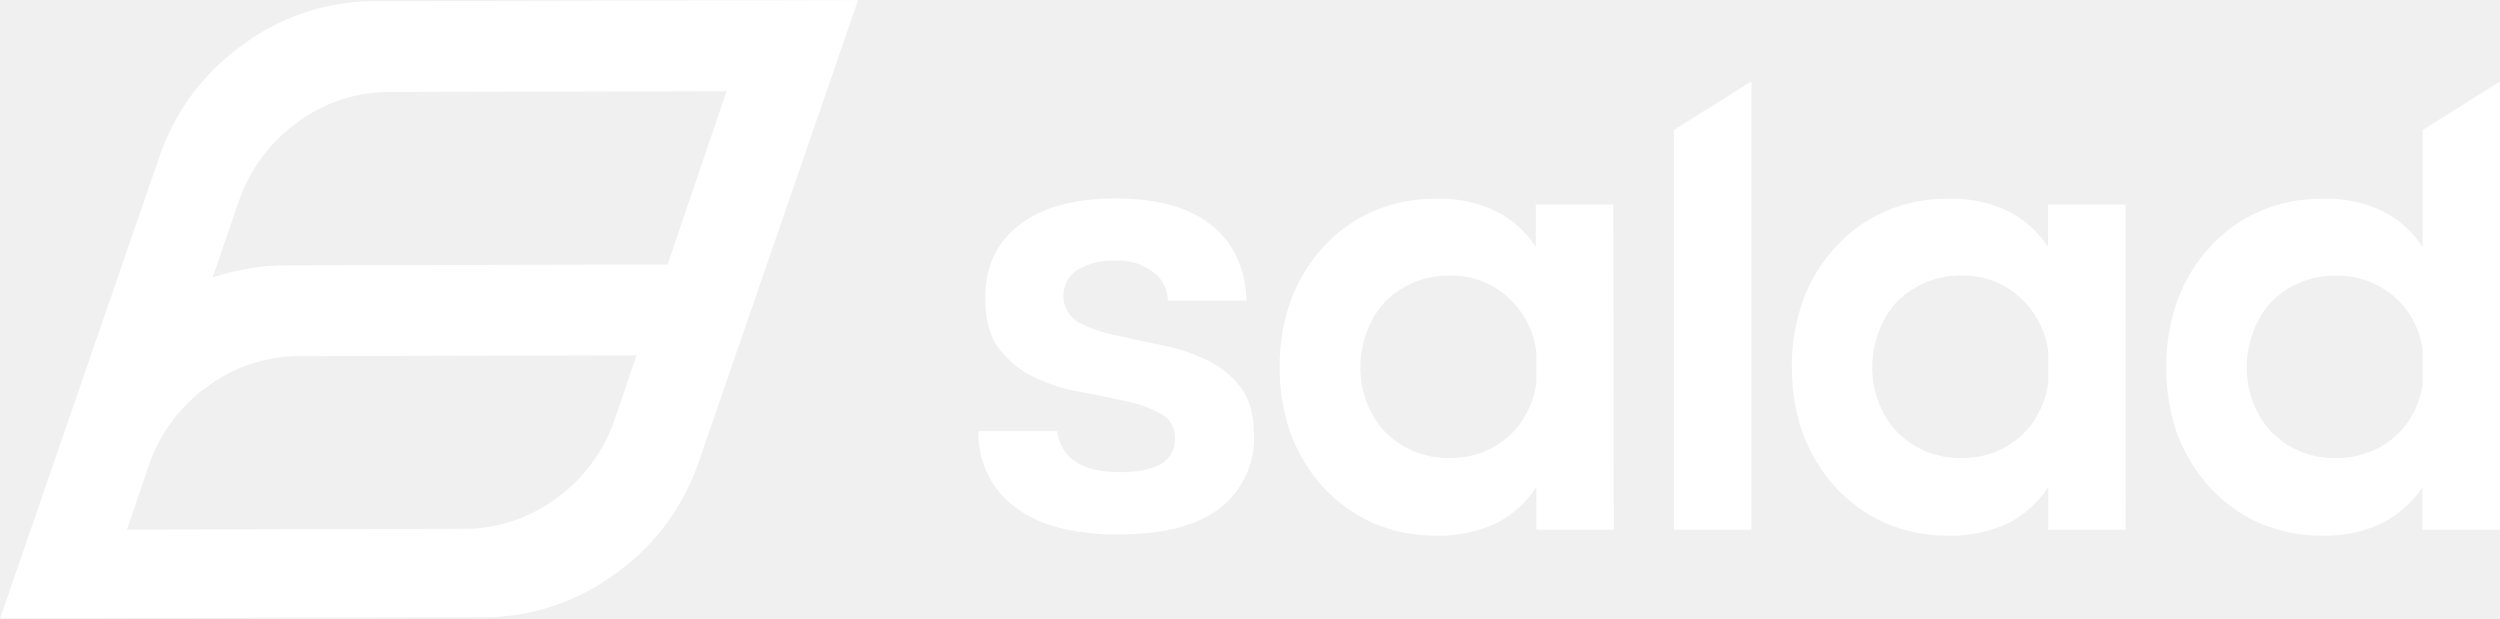
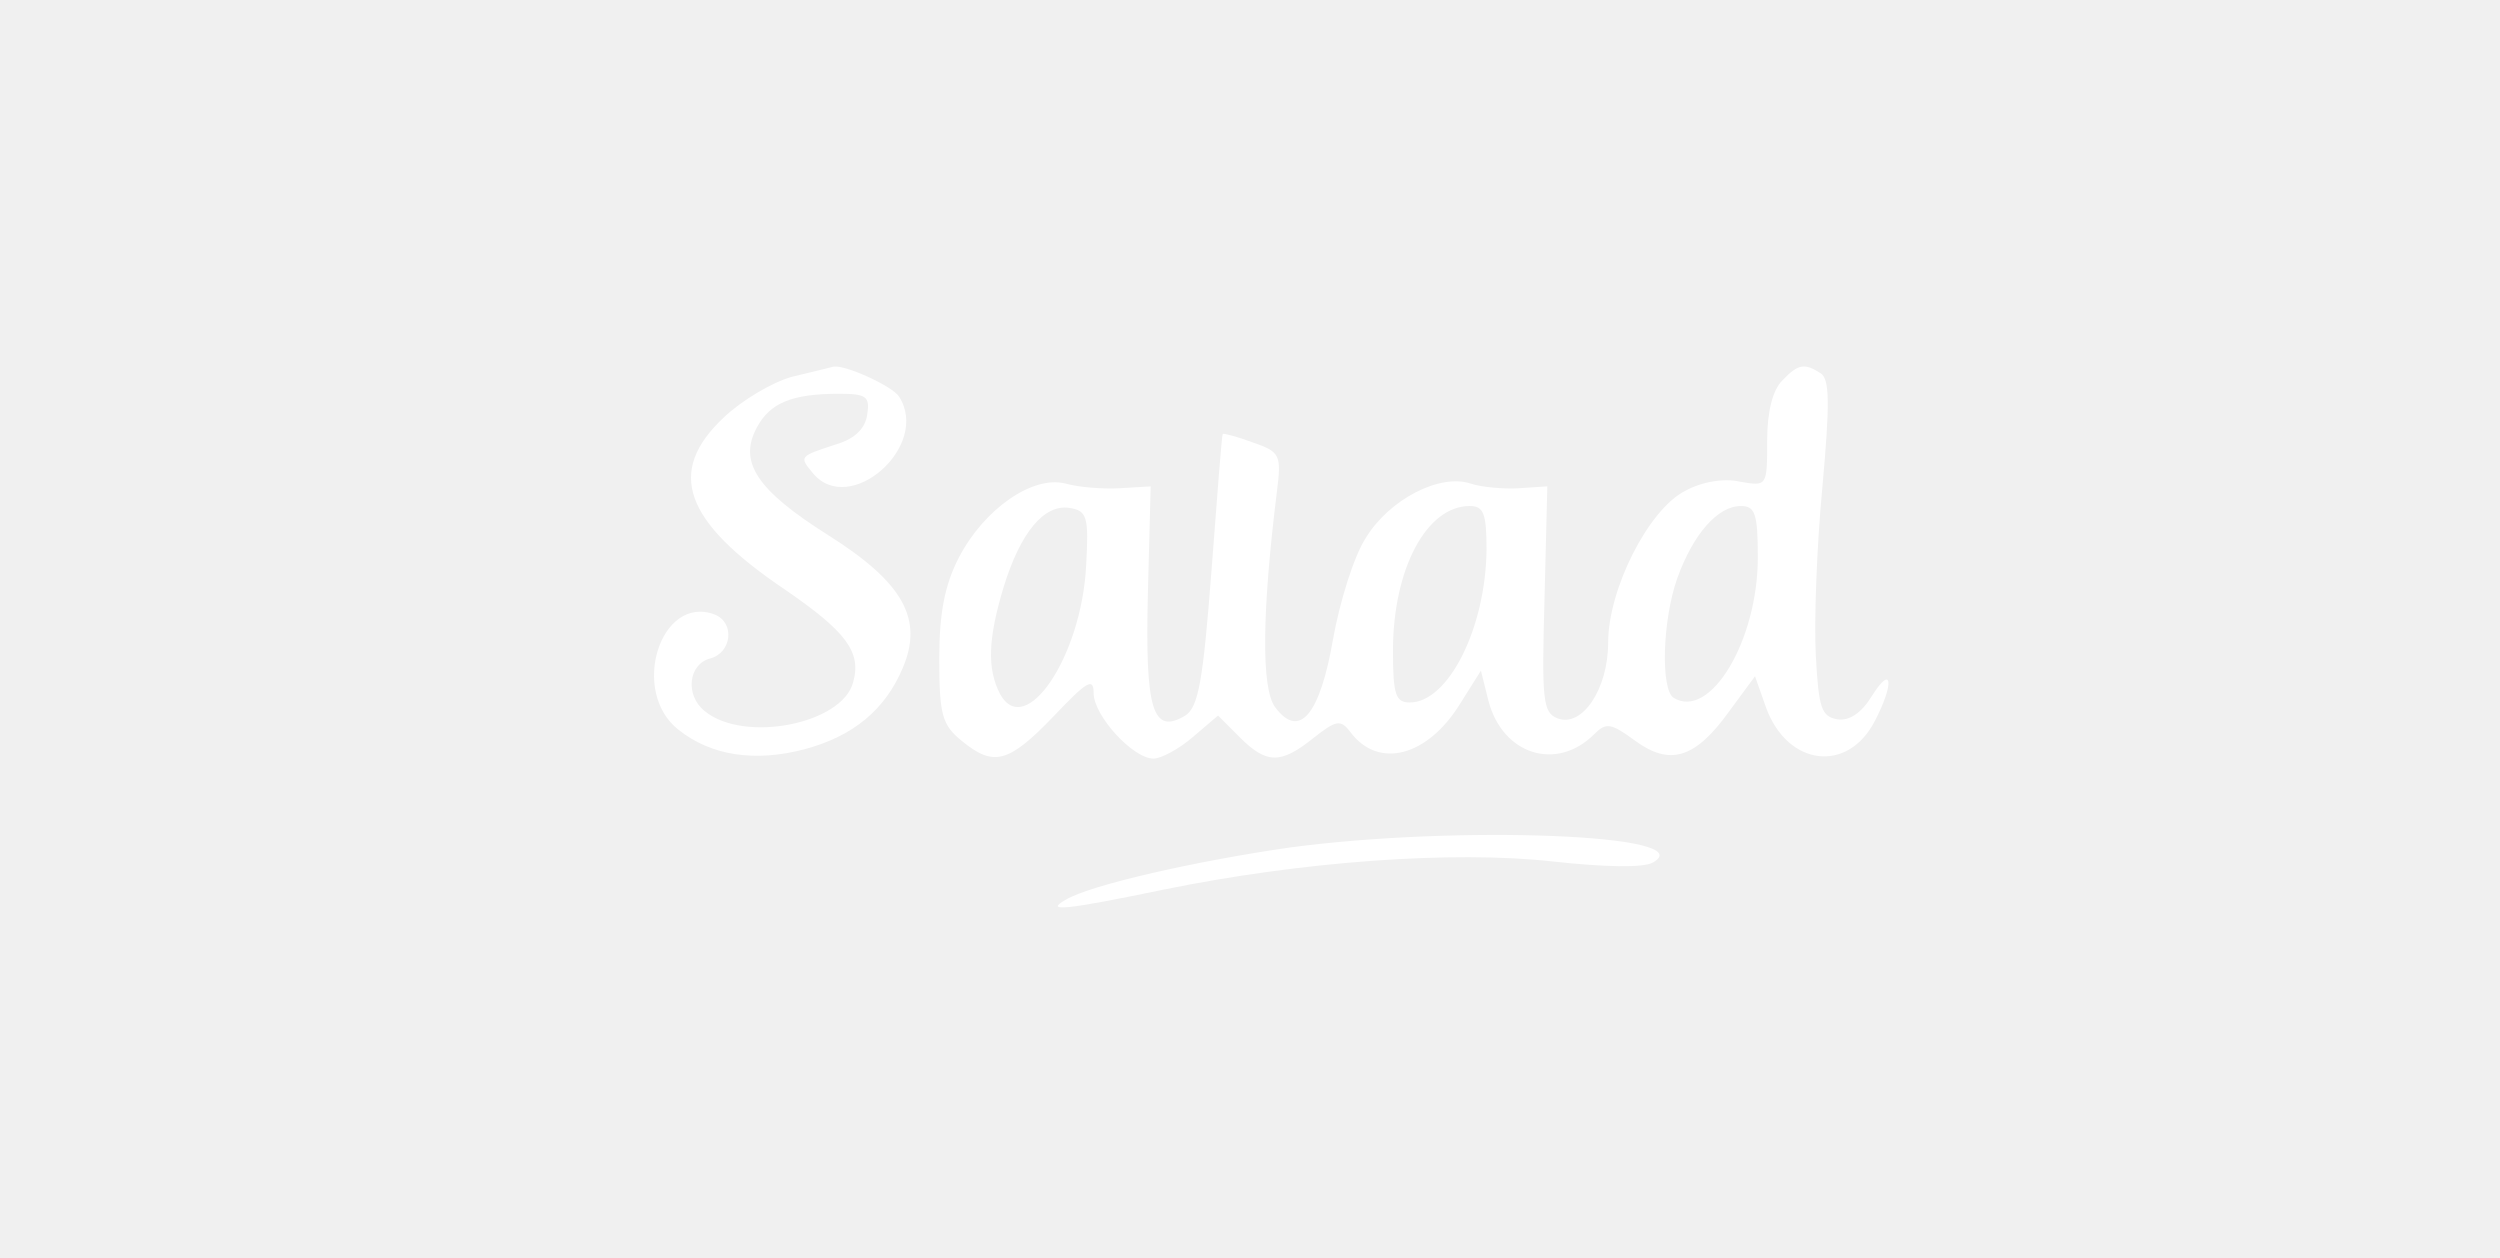
- <svg xmlns="http://www.w3.org/2000/svg" width="93" height="23" viewBox="0 0 93 23" fill="none">
-   <g clip-path="url(#clip0_379_16)">
-     <path fill-rule="evenodd" clip-rule="evenodd" d="M0.005 23.001L17.868 22.963C19.605 22.986 21.306 22.459 22.733 21.456L22.855 21.369L23.026 21.247C24.43 20.21 25.478 18.755 26.026 17.085L31.92 0.005L14.057 0.043C12.32 0.02 10.618 0.545 9.19 1.547L9.042 1.659C8.995 1.69 8.946 1.723 8.901 1.759C7.497 2.796 6.448 4.25 5.899 5.92L0.005 22.998V23.001ZM7.909 10.322C8.817 10.019 9.768 9.866 10.724 9.871L24.835 9.84L27.028 3.391L14.55 3.421C13.333 3.406 12.143 3.779 11.149 4.488L11.045 4.566L10.947 4.638C9.963 5.378 9.231 6.409 8.85 7.588L7.909 10.322ZM23.678 13.218L11.2 13.249C9.984 13.233 8.794 13.607 7.799 14.316L7.696 14.394L7.597 14.465C6.614 15.206 5.882 16.236 5.5 17.416L4.724 19.701L17.2 19.672C18.416 19.688 19.607 19.314 20.601 18.604L20.685 18.542L20.805 18.456C21.788 17.715 22.521 16.683 22.902 15.503L23.678 13.218Z" fill="white" />
-     <path d="M36.651 11.089C36.651 9.916 37.078 9.004 37.932 8.355C38.786 7.705 39.976 7.382 41.502 7.383C43.056 7.383 44.245 7.715 45.069 8.379C45.893 9.042 46.328 9.976 46.373 11.182H43.444C43.443 10.973 43.392 10.767 43.297 10.581C43.201 10.396 43.064 10.236 42.895 10.115C42.499 9.819 42.014 9.672 41.523 9.699C41.012 9.667 40.503 9.787 40.059 10.046C39.903 10.153 39.775 10.297 39.687 10.466C39.6 10.635 39.555 10.824 39.557 11.015C39.56 11.206 39.609 11.393 39.701 11.56C39.792 11.727 39.924 11.868 40.083 11.97C40.494 12.189 40.932 12.349 41.387 12.445C41.919 12.569 42.49 12.693 43.101 12.816C43.687 12.918 44.256 13.097 44.795 13.351C45.315 13.571 45.771 13.921 46.12 14.37C46.472 14.802 46.648 15.404 46.648 16.175C46.669 16.702 46.563 17.226 46.34 17.702C46.117 18.178 45.783 18.593 45.367 18.909C44.528 19.557 43.276 19.882 41.614 19.883C39.907 19.883 38.611 19.536 37.728 18.84C37.3 18.516 36.956 18.091 36.725 17.603C36.494 17.115 36.383 16.578 36.4 16.037H39.327C39.467 17.056 40.248 17.565 41.673 17.565C43.029 17.565 43.707 17.148 43.709 16.315C43.718 16.126 43.673 15.938 43.579 15.774C43.486 15.609 43.347 15.476 43.181 15.389C42.774 15.166 42.335 15.01 41.879 14.925C41.36 14.802 40.796 14.686 40.186 14.579C39.6 14.477 39.031 14.298 38.492 14.044C37.983 13.805 37.538 13.448 37.191 13.001C36.827 12.548 36.651 11.913 36.651 11.089Z" fill="white" />
-     <path d="M60.034 19.707H57.154V18.109C56.79 18.678 56.285 19.141 55.69 19.451C54.975 19.787 54.192 19.949 53.403 19.926C52.598 19.932 51.799 19.77 51.058 19.451C50.369 19.136 49.748 18.688 49.228 18.133C48.704 17.551 48.293 16.875 48.016 16.139C47.737 15.343 47.597 14.504 47.603 13.659C47.594 12.815 47.734 11.976 48.016 11.182C48.285 10.442 48.697 9.765 49.228 9.189C49.74 8.624 50.363 8.174 51.058 7.87C51.798 7.545 52.597 7.383 53.403 7.395C54.186 7.362 54.964 7.525 55.669 7.87C56.266 8.167 56.772 8.623 57.133 9.189V7.614H60.013L60.034 19.707ZM57.154 13.101C57.06 12.326 56.695 11.611 56.124 11.087C55.523 10.522 54.725 10.222 53.905 10.253C53.434 10.246 52.966 10.341 52.533 10.531C52.137 10.705 51.779 10.957 51.48 11.272C51.2 11.59 50.983 11.959 50.84 12.36C50.684 12.783 50.605 13.23 50.605 13.681C50.605 14.117 50.684 14.55 50.84 14.956C50.986 15.348 51.204 15.709 51.48 16.021C51.779 16.336 52.137 16.588 52.533 16.762C52.966 16.951 53.434 17.046 53.905 17.04C54.326 17.044 54.745 16.973 55.141 16.831C55.501 16.689 55.833 16.486 56.124 16.23C56.407 15.976 56.639 15.669 56.809 15.327C56.99 14.981 57.107 14.604 57.154 14.215V13.101Z" fill="white" />
-     <path d="M62.269 4.834L65.151 3.029V19.707H62.269V4.834Z" fill="white" />
-     <path d="M79.077 19.707H76.197V18.109C75.833 18.678 75.328 19.141 74.733 19.451C74.017 19.787 73.233 19.949 72.444 19.926C71.643 19.93 70.85 19.768 70.112 19.451C69.424 19.136 68.803 18.688 68.283 18.133C67.759 17.551 67.347 16.875 67.07 16.139C66.791 15.343 66.652 14.504 66.658 13.659C66.649 12.815 66.789 11.976 67.07 11.182C67.34 10.442 67.752 9.765 68.283 9.189C68.794 8.624 69.418 8.174 70.112 7.87C70.852 7.545 71.652 7.383 72.458 7.395C73.24 7.362 74.019 7.525 74.724 7.87C75.321 8.167 75.826 8.623 76.187 9.189V7.614H79.068L79.077 19.707ZM76.197 13.101C76.103 12.326 75.738 11.611 75.167 11.087C74.566 10.522 73.768 10.222 72.948 10.253C72.477 10.246 72.009 10.341 71.576 10.531C71.18 10.705 70.822 10.957 70.523 11.272C70.243 11.59 70.026 11.959 69.883 12.36C69.727 12.783 69.648 13.23 69.648 13.681C69.648 14.117 69.727 14.55 69.883 14.956C70.029 15.348 70.247 15.709 70.523 16.021C70.822 16.336 71.18 16.588 71.576 16.762C72.009 16.952 72.477 17.047 72.948 17.04C73.369 17.044 73.787 16.973 74.184 16.831C74.544 16.689 74.876 16.486 75.167 16.23C75.45 15.976 75.682 15.669 75.852 15.327C76.032 14.98 76.149 14.604 76.197 14.215V13.101Z" fill="white" />
-     <path d="M80.587 13.659C80.578 12.815 80.717 11.976 80.998 11.182C81.268 10.443 81.68 9.765 82.21 9.189C82.722 8.624 83.345 8.174 84.04 7.87C84.783 7.544 85.587 7.382 86.397 7.395C87.179 7.361 87.957 7.524 88.661 7.87C89.252 8.175 89.756 8.629 90.124 9.189V4.834L93.007 3.029V19.707H90.117V18.133C89.735 18.688 89.225 19.141 88.63 19.451C87.923 19.788 87.148 19.951 86.367 19.926C85.565 19.93 84.771 19.768 84.033 19.451C83.344 19.136 82.723 18.688 82.203 18.133C81.68 17.551 81.269 16.875 80.991 16.139C80.715 15.343 80.579 14.504 80.587 13.659V13.659ZM90.124 13.035C90.028 12.25 89.645 11.531 89.05 11.02C88.442 10.505 87.668 10.233 86.876 10.255C86.404 10.249 85.936 10.344 85.504 10.533C85.108 10.707 84.751 10.959 84.453 11.274C84.173 11.592 83.956 11.962 83.812 12.362C83.657 12.785 83.578 13.232 83.578 13.683C83.578 14.119 83.657 14.552 83.812 14.959C83.959 15.351 84.176 15.711 84.453 16.023C84.751 16.338 85.108 16.59 85.504 16.764C85.936 16.954 86.404 17.048 86.876 17.042C87.289 17.048 87.7 16.977 88.088 16.833C88.451 16.707 88.785 16.511 89.073 16.256C89.355 16.018 89.587 15.726 89.758 15.398C89.941 15.059 90.065 14.691 90.124 14.31V13.035Z" fill="white" />
-   </g>
-   <defs>
-     <clipPath id="clip0_379_16">
-       <rect width="93" height="23" fill="white" />
-     </clipPath>
-   </defs>
+ <svg xmlns="http://www.w3.org/2000/svg" width="469" height="236" viewBox="0 0 469 236" fill="none">
+   <path d="M148.481 70.71C144.795 71.763 139.177 75.098 135.845 78.257C124.961 88.435 128.12 97.737 147.428 110.723C158.658 118.445 161.644 122.306 160.064 127.922C158.132 135.819 139.53 139.505 132.159 133.362C128.474 130.379 129.173 124.587 133.212 123.534C137.251 122.482 137.951 116.866 134.092 115.286C123.908 111.425 118.123 129.677 127.247 136.872C133.386 141.786 141.636 143.014 150.94 140.558C160.064 138.101 166.029 133.187 169.368 125.29C173.227 116.164 169.541 109.319 155.325 100.369C141.989 91.945 138.477 86.68 141.989 80.187C144.442 75.624 148.481 73.87 157.432 73.87C162.523 73.87 163.223 74.396 162.697 77.73C162.344 80.362 160.417 82.293 156.905 83.346C149.887 85.627 149.887 85.627 152.519 88.787C159.364 97.035 174.627 83.697 168.662 74.396C167.435 72.465 158.658 68.429 156.378 68.78C155.678 68.956 152.166 69.833 148.481 70.71Z" fill="white" />
+   <path d="M334.331 71.412C332.572 73.168 331.519 77.204 331.519 82.644C331.519 91.244 331.519 91.244 326.434 90.366C323.448 89.664 319.236 90.366 316.077 92.121C309.232 95.631 301.688 110.548 301.688 120.551C301.688 129.326 296.776 136.521 292.211 134.766C289.405 133.713 289.225 131.257 289.751 112.303L290.278 91.244L285.013 91.594C282.207 91.77 277.995 91.419 275.889 90.717C270.097 88.787 260.62 93.701 256.235 100.896C253.949 104.406 251.316 113.005 250.09 119.849C247.637 134.065 243.772 138.803 239.213 132.66C236.58 129.151 236.754 114.76 239.56 92.121C240.439 85.277 240.086 84.751 235.001 82.995C232.189 81.943 229.556 81.24 229.383 81.416C229.209 81.591 228.33 93.174 227.277 107.038C225.697 127.746 224.817 132.66 222.364 134.24C216.22 137.925 214.814 133.187 215.34 111.426L215.867 91.244L210.075 91.594C206.916 91.77 202.357 91.419 199.898 90.717C193.76 89.138 184.629 95.455 179.891 104.581C177.258 109.67 176.205 114.936 176.205 123.535C176.205 134.065 176.732 135.995 180.417 138.978C186.388 143.892 189.194 143.191 197.619 134.416C203.937 127.746 205.163 127.045 205.163 130.028C205.163 134.24 212.534 142.313 216.393 142.313C217.799 142.313 221.132 140.558 223.764 138.277L228.503 134.24L232.542 138.277C237.633 143.366 240.266 143.366 246.404 138.452C250.616 135.118 251.496 134.942 253.249 137.224C258.514 144.419 267.818 141.962 273.956 131.959L277.821 125.816L279.221 131.432C281.854 141.611 292.037 144.77 299.055 137.75C301.335 135.468 302.214 135.644 306.773 138.978C313.271 143.717 318.01 142.313 324.328 133.538L329.24 126.869L331.346 132.836C335.384 143.717 346.614 145.121 351.7 135.293C355.385 128.273 355.039 124.412 351.174 130.554C349.247 133.713 346.961 135.293 344.682 134.942C341.702 134.416 341.176 132.836 340.65 123.009C340.296 116.69 340.823 102.475 341.876 91.419C343.282 75.8 343.282 71.062 341.523 70.009C338.543 68.078 337.311 68.254 334.331 71.412ZM203.757 106.161C202.884 123.184 192.354 138.803 187.615 130.204C185.156 125.465 185.335 119.849 188.315 110.022C191.474 99.843 195.866 94.578 200.604 95.28C203.937 95.807 204.284 96.86 203.757 106.161ZM278.874 103.177C278.695 117.919 271.677 131.783 264.479 131.783C261.846 131.783 261.32 130.379 261.32 122.131C261.32 106.687 267.638 94.929 275.715 94.929C278.348 94.929 278.874 96.333 278.874 103.177ZM329.766 104.581C329.766 120.201 320.816 135.118 313.971 130.906C311.512 129.326 311.865 116.339 314.671 108.442C317.656 100.194 322.222 94.929 326.607 94.929C329.24 94.929 329.766 96.333 329.766 104.581Z" fill="white" />
+   <path d="M242.021 158.986C224.825 161.442 204.465 166.005 199.9 168.813C195.867 171.095 199.726 170.744 218.328 166.883C244.127 161.618 272.558 159.512 291.333 161.618C300.99 162.671 308.361 162.847 310.114 161.793C319.418 156.528 273.432 154.774 242.021 158.986Z" fill="white" />
</svg>
